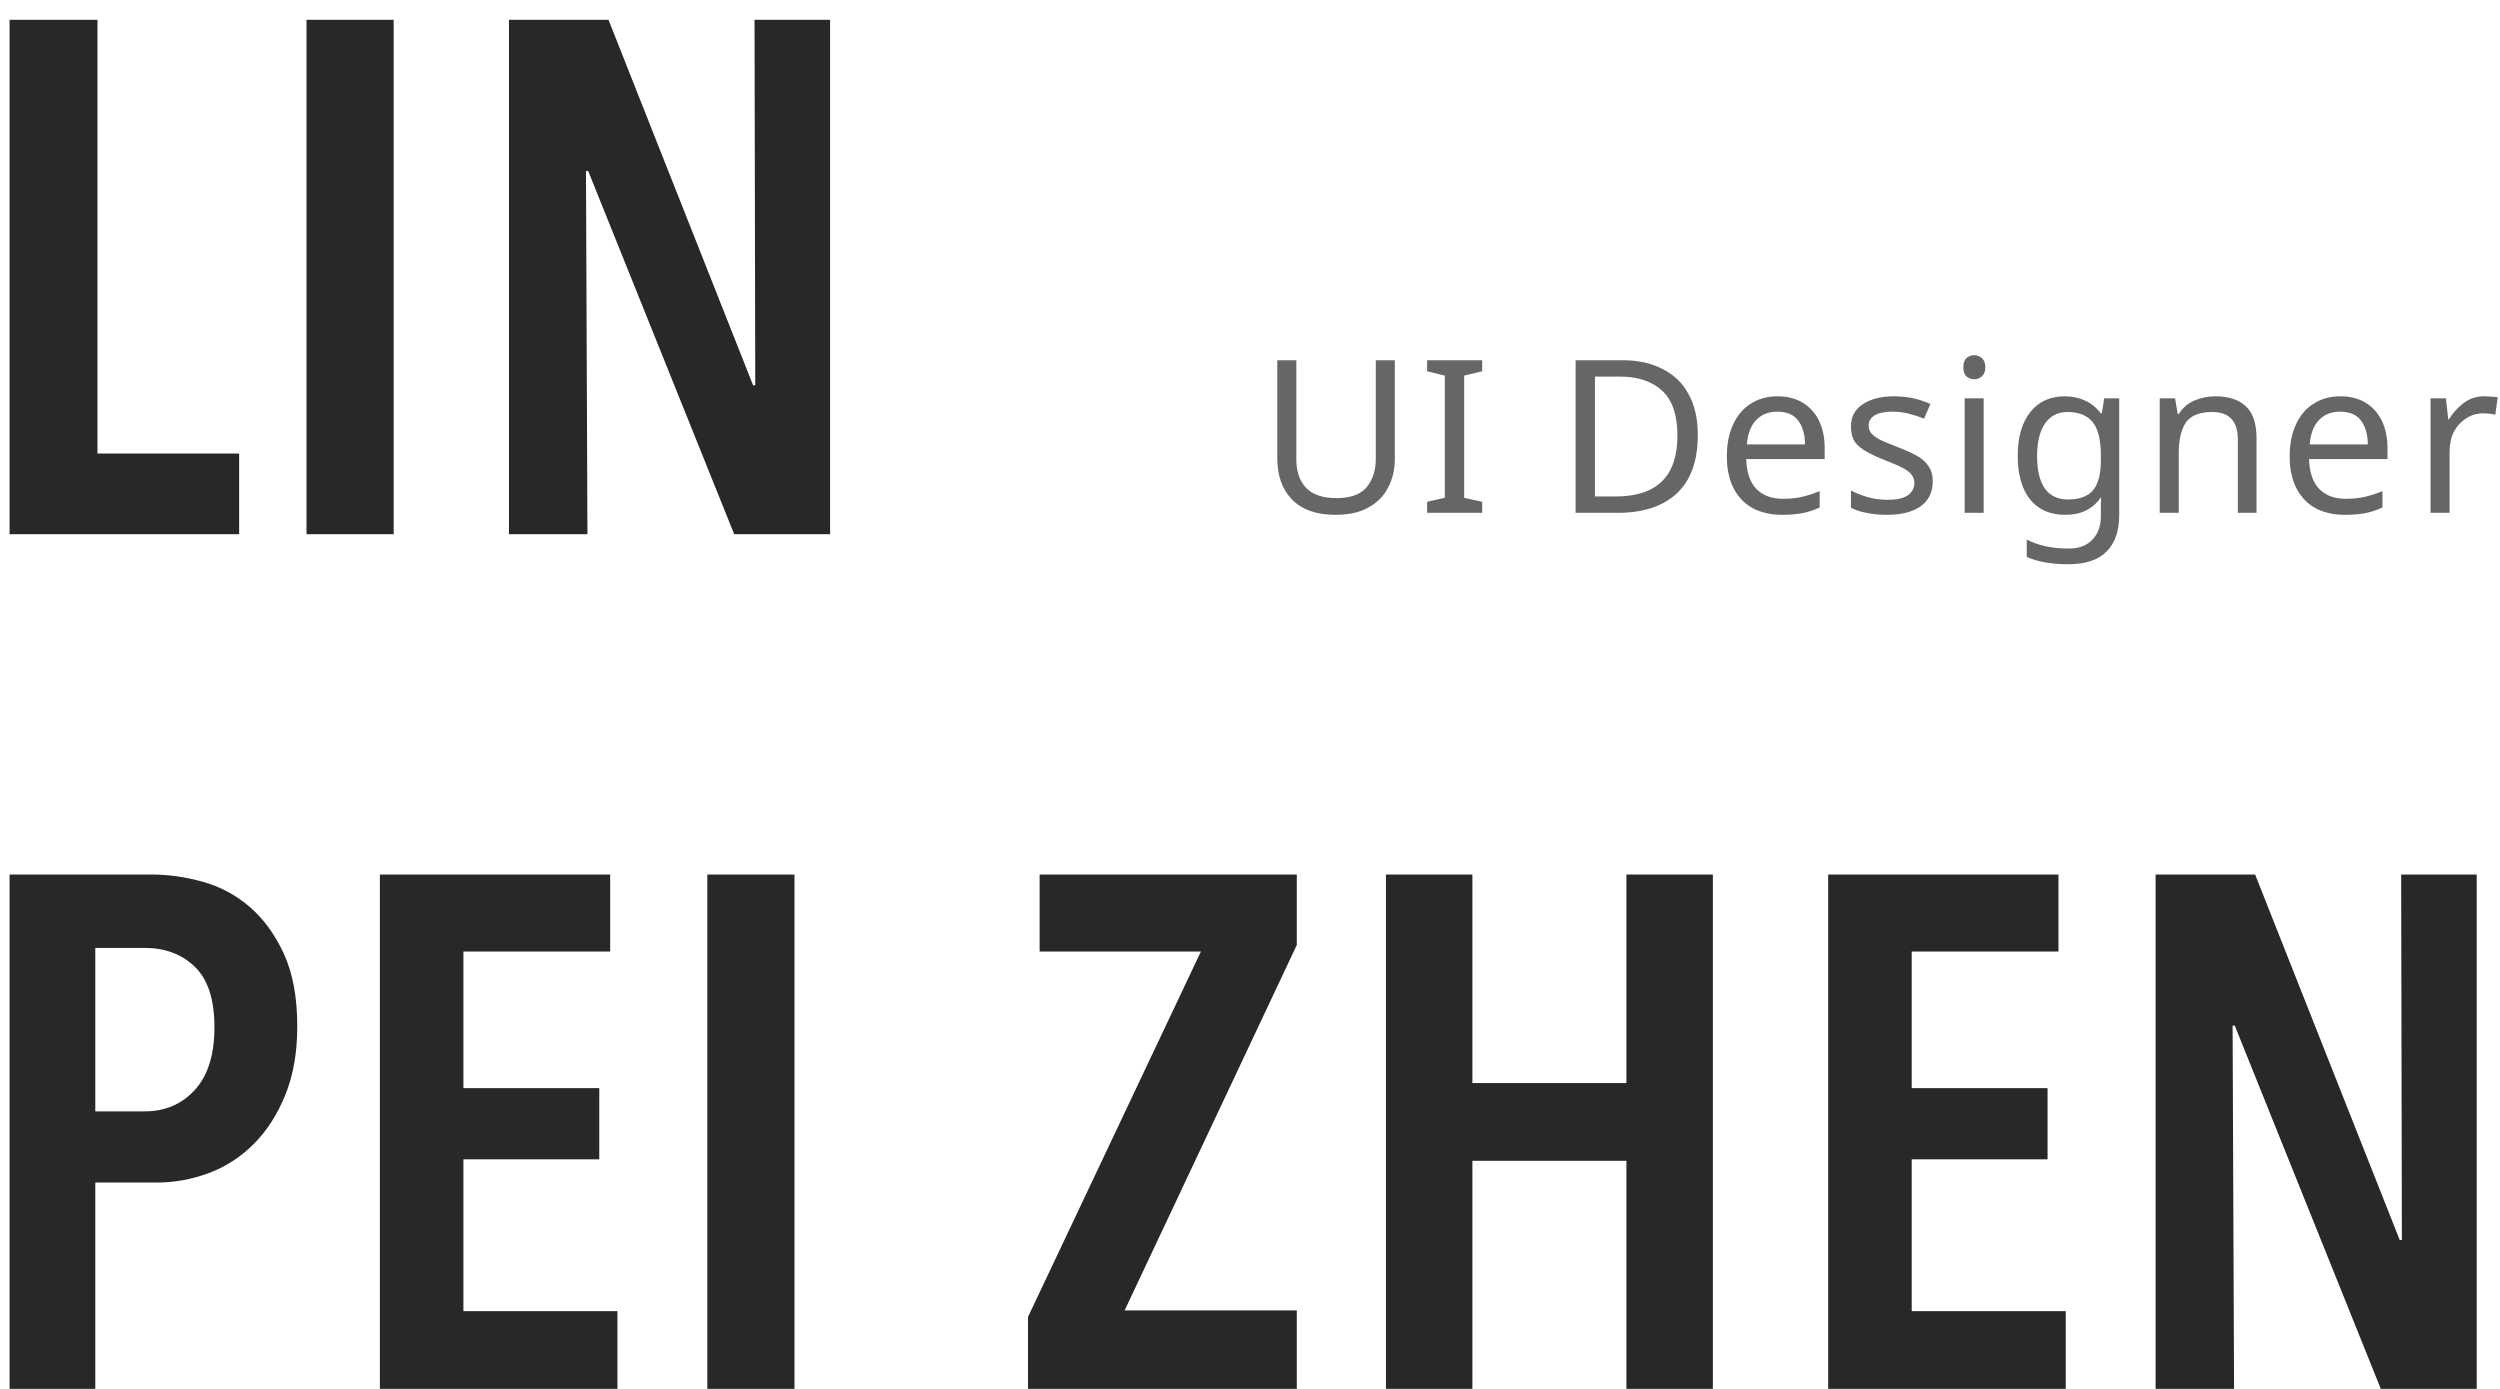
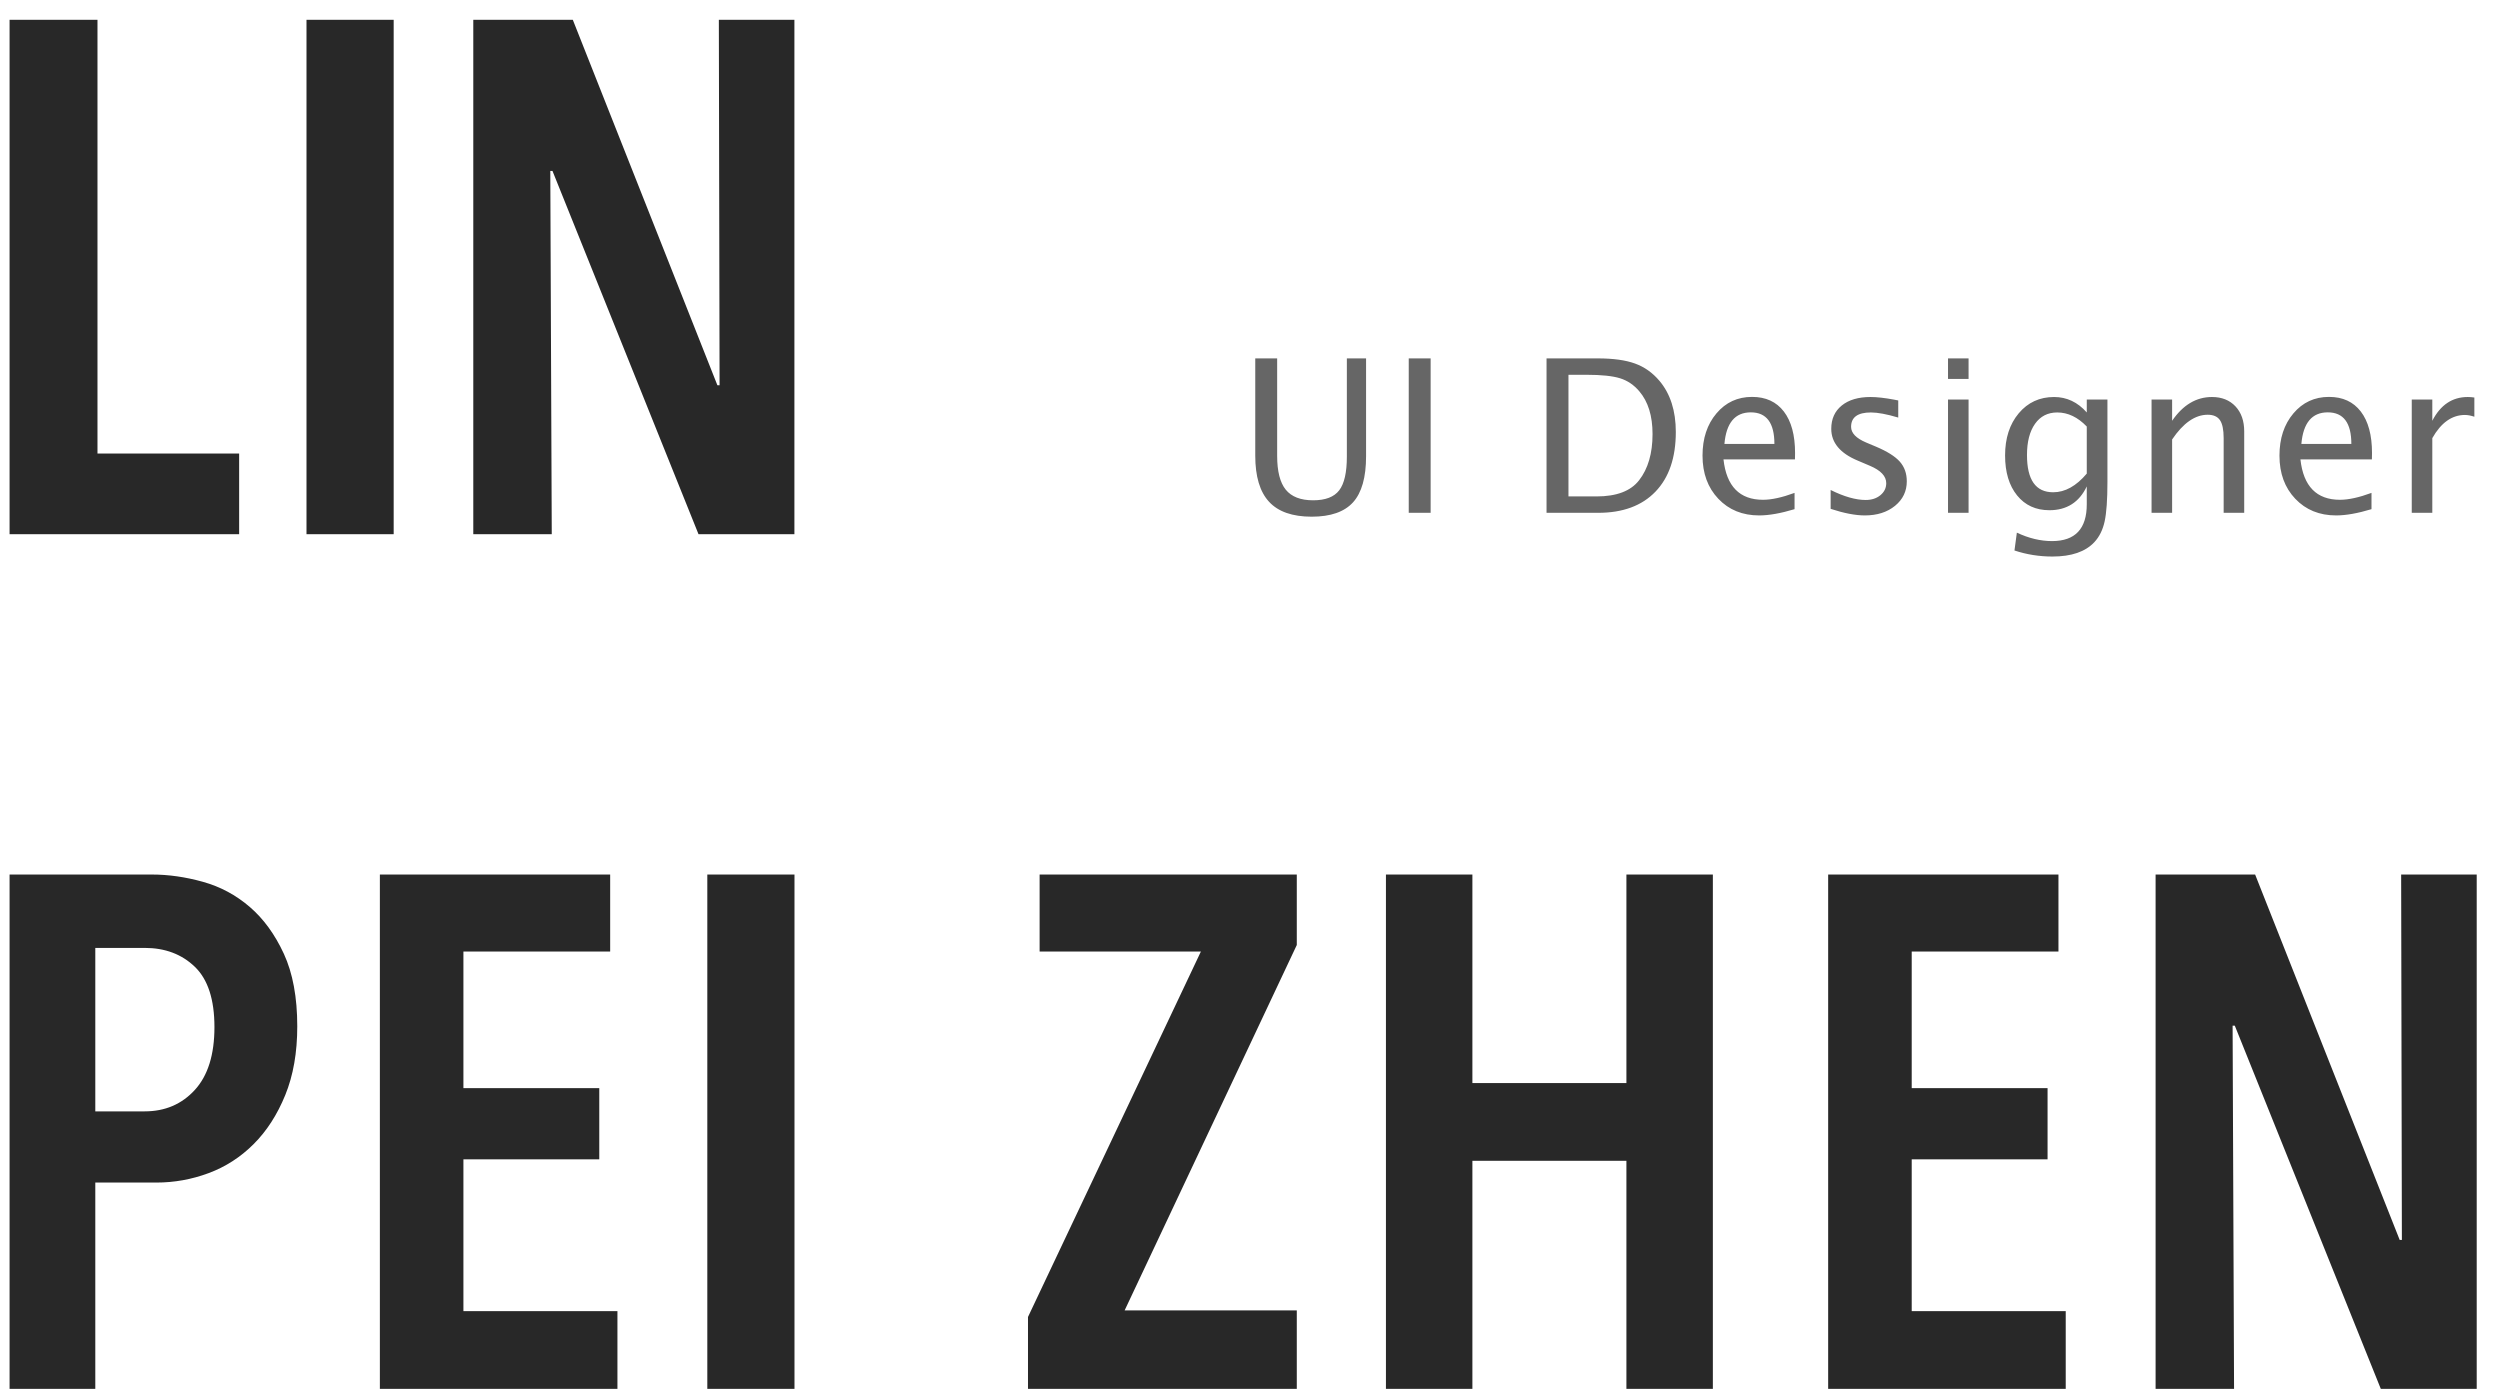
<svg xmlns="http://www.w3.org/2000/svg" width="117px" height="65px" viewBox="0 0 117 65" version="1.1">
  <g id="logo" stroke="none" stroke-width="1" fill="none" fill-rule="evenodd">
-     <path d="M0.448,25 L0.448,0.928 L4.562,0.928 L4.562,21.226 L11.192,21.226 L11.192,25 L0.448,25 Z M14.344,25 L14.344,0.928 L18.424,0.928 L18.424,25 L14.344,25 Z M34.36,25 L27.526,8 L27.424,8 L27.492,25 L23.82,25 L23.82,0.928 L28.478,0.928 L35.244,18.03 L35.346,18.03 L35.312,0.928 L38.848,0.928 L38.848,25 L34.36,25 Z M13.912,48.034 C13.912,49.258 13.725,50.329 13.351,51.247 C12.977,52.165 12.484,52.93 11.872,53.542 C11.26,54.154 10.557,54.607 9.764,54.902 C8.971,55.197 8.155,55.344 7.316,55.344 L4.46,55.344 L4.46,65 L0.448,65 L0.448,40.928 L7.112,40.928 C7.883,40.928 8.676,41.041 9.492,41.268 C10.308,41.495 11.039,41.886 11.685,42.441 C12.331,42.996 12.864,43.727 13.283,44.634 C13.702,45.541 13.912,46.674 13.912,48.034 Z M10.036,48.068 C10.036,46.776 9.73,45.835 9.118,45.246 C8.506,44.657 7.724,44.362 6.772,44.362 L4.46,44.362 L4.46,52.012 L6.772,52.012 C7.724,52.012 8.506,51.678 9.118,51.009 C9.73,50.34 10.036,49.36 10.036,48.068 Z M17.778,65 L17.778,40.928 L28.556,40.928 L28.556,44.532 L21.688,44.532 L21.688,50.924 L28.046,50.924 L28.046,54.256 L21.688,54.256 L21.688,61.362 L28.896,61.362 L28.896,65 L17.778,65 Z M33.102,65 L33.102,40.928 L37.182,40.928 L37.182,65 L33.102,65 Z M48.11,65 L48.11,61.634 L56.202,44.532 L48.654,44.532 L48.654,40.928 L60.69,40.928 L60.69,44.226 L52.632,61.328 L60.69,61.328 L60.69,65 L48.11,65 Z M76.116,65 L76.116,54.324 L68.908,54.324 L68.908,65 L64.862,65 L64.862,40.928 L68.908,40.928 L68.908,50.686 L76.116,50.686 L76.116,40.928 L80.162,40.928 L80.162,65 L76.116,65 Z M85.558,65 L85.558,40.928 L96.336,40.928 L96.336,44.532 L89.468,44.532 L89.468,50.924 L95.826,50.924 L95.826,54.256 L89.468,54.256 L89.468,61.362 L96.676,61.362 L96.676,65 L85.558,65 Z M111.422,65 L104.588,48 L104.486,48 L104.554,65 L100.882,65 L100.882,40.928 L105.54,40.928 L112.306,58.03 L112.408,58.03 L112.374,40.928 L115.91,40.928 L115.91,65 L111.422,65 Z" id="LINPEIZHEN" fill-opacity="0.84" fill="#000000" fill-rule="nonzero" />
-     <text id="UI-Designer" font-family="LucidaGrande, Lucida Grande" font-size="10" font-weight="normal" letter-spacing="0.2" fill="#666666">
-       <tspan x="58.872" y="24">UI Designe</tspan>
-       <tspan x="112.908" y="24">r</tspan>
-     </text>
+     <path d="M0.448,25 L0.448,0.928 L4.562,0.928 L4.562,21.226 L11.192,21.226 L11.192,25 L0.448,25 Z M14.344,25 L14.344,0.928 L18.424,0.928 L18.424,25 L14.344,25 Z M32.69,25 L25.856,8 L25.754,8 L25.822,25 L22.15,25 L22.15,0.928 L26.808,0.928 L33.574,18.03 L33.676,18.03 L33.642,0.928 L37.178,0.928 L37.178,25 L32.69,25 Z M13.912,48.034 C13.912,49.258 13.725,50.329 13.351,51.247 C12.977,52.165 12.484,52.93 11.872,53.542 C11.26,54.154 10.557,54.607 9.764,54.902 C8.971,55.197 8.155,55.344 7.316,55.344 L4.46,55.344 L4.46,65 L0.448,65 L0.448,40.928 L7.112,40.928 C7.883,40.928 8.676,41.041 9.492,41.268 C10.308,41.495 11.039,41.886 11.685,42.441 C12.331,42.996 12.864,43.727 13.283,44.634 C13.702,45.541 13.912,46.674 13.912,48.034 Z M10.036,48.068 C10.036,46.776 9.73,45.835 9.118,45.246 C8.506,44.657 7.724,44.362 6.772,44.362 L4.46,44.362 L4.46,52.012 L6.772,52.012 C7.724,52.012 8.506,51.678 9.118,51.009 C9.73,50.34 10.036,49.36 10.036,48.068 Z M17.778,65 L17.778,40.928 L28.556,40.928 L28.556,44.532 L21.688,44.532 L21.688,50.924 L28.046,50.924 L28.046,54.256 L21.688,54.256 L21.688,61.362 L28.896,61.362 L28.896,65 L17.778,65 Z M33.102,65 L33.102,40.928 L37.182,40.928 L37.182,65 L33.102,65 Z M48.11,65 L48.11,61.634 L56.202,44.532 L48.654,44.532 L48.654,40.928 L60.69,40.928 L60.69,44.226 L52.632,61.328 L60.69,61.328 L60.69,65 L48.11,65 Z M76.116,65 L76.116,54.324 L68.908,54.324 L68.908,65 L64.862,65 L64.862,40.928 L68.908,40.928 L68.908,50.686 L76.116,50.686 L76.116,40.928 L80.162,40.928 L80.162,65 L76.116,65 Z M85.558,65 L85.558,40.928 L96.336,40.928 L96.336,44.532 L89.468,44.532 L89.468,50.924 L95.826,50.924 L95.826,54.256 L89.468,54.256 L89.468,61.362 L96.676,61.362 L96.676,65 L85.558,65 Z M111.422,65 L104.588,48 L104.486,48 L104.554,65 L100.882,65 L100.882,40.928 L105.54,40.928 L112.306,58.03 L112.408,58.03 L112.374,40.928 L115.91,40.928 L115.91,65 L111.422,65 Z" id="LINPEIZHEN" fill-opacity="0.84" fill="#000000" fill-rule="nonzero" />
+     <path d="M58.746,16.773 L59.771,16.773 L59.771,21.334 C59.771,22.06 59.906,22.588 60.174,22.918 C60.443,23.249 60.87,23.414 61.456,23.414 C62.029,23.414 62.435,23.259 62.674,22.948 C62.914,22.637 63.033,22.11 63.033,21.368 L63.033,16.773 L63.932,16.773 L63.932,21.354 C63.932,22.34 63.729,23.058 63.324,23.507 C62.918,23.956 62.273,24.181 61.388,24.181 C60.486,24.181 59.82,23.948 59.391,23.482 C58.961,23.017 58.746,22.298 58.746,21.324 L58.746,16.773 Z M65.929,24 L65.929,16.773 L66.954,16.773 L66.954,24 L65.929,24 Z M72.378,24 L72.378,16.773 L74.781,16.773 C75.497,16.773 76.075,16.853 76.517,17.013 C76.958,17.172 77.339,17.442 77.662,17.823 C78.173,18.429 78.428,19.226 78.428,20.216 C78.428,21.417 78.111,22.348 77.476,23.009 C76.841,23.67 75.948,24 74.795,24 L72.378,24 Z M73.404,23.233 L74.717,23.233 C75.655,23.233 76.319,22.981 76.709,22.477 C77.129,21.939 77.339,21.218 77.339,20.313 C77.339,19.464 77.133,18.797 76.719,18.312 C76.468,18.015 76.169,17.813 75.821,17.704 C75.472,17.595 74.948,17.54 74.248,17.54 L73.404,17.54 L73.404,23.233 Z M83.985,23.829 C83.34,24.024 82.788,24.122 82.329,24.122 C81.548,24.122 80.911,23.862 80.418,23.343 C79.925,22.824 79.678,22.151 79.678,21.324 C79.678,20.52 79.895,19.861 80.33,19.347 C80.764,18.832 81.32,18.575 81.997,18.575 C82.639,18.575 83.134,18.803 83.484,19.259 C83.834,19.715 84.009,20.362 84.009,21.202 L84.004,21.5 L80.659,21.5 C80.799,22.76 81.416,23.39 82.51,23.39 C82.91,23.39 83.402,23.282 83.985,23.067 L83.985,23.829 Z M80.703,20.777 L83.042,20.777 C83.042,19.791 82.674,19.298 81.939,19.298 C81.2,19.298 80.788,19.791 80.703,20.777 Z M87.275,24.122 C86.836,24.122 86.302,24.02 85.674,23.814 L85.674,22.931 C86.302,23.243 86.849,23.399 87.314,23.399 C87.591,23.399 87.821,23.325 88.003,23.175 C88.185,23.025 88.276,22.838 88.276,22.613 C88.276,22.285 88.021,22.013 87.51,21.798 L86.948,21.559 C86.118,21.214 85.703,20.717 85.703,20.069 C85.703,19.607 85.867,19.243 86.194,18.978 C86.521,18.713 86.969,18.58 87.539,18.58 C87.835,18.58 88.201,18.621 88.638,18.702 L88.838,18.741 L88.838,19.542 C88.301,19.382 87.874,19.303 87.559,19.303 C86.94,19.303 86.631,19.527 86.631,19.977 C86.631,20.266 86.865,20.51 87.334,20.709 L87.798,20.904 C88.322,21.126 88.693,21.359 88.911,21.605 C89.129,21.851 89.238,22.158 89.238,22.525 C89.238,22.991 89.054,23.373 88.687,23.673 C88.319,23.972 87.848,24.122 87.275,24.122 Z M91.167,24 L91.167,18.697 L92.129,18.697 L92.129,24 L91.167,24 Z M91.167,17.735 L91.167,16.773 L92.129,16.773 L92.129,17.735 L91.167,17.735 Z M94.277,25.763 L94.389,24.928 C94.946,25.191 95.494,25.323 96.035,25.323 C97.119,25.323 97.661,24.749 97.661,23.6 L97.661,22.765 C97.306,23.507 96.723,23.878 95.913,23.878 C95.278,23.878 94.773,23.647 94.399,23.185 C94.025,22.722 93.838,22.099 93.838,21.314 C93.838,20.507 94.051,19.85 94.477,19.342 C94.904,18.834 95.455,18.58 96.132,18.58 C96.725,18.58 97.234,18.821 97.661,19.303 L97.661,18.697 L98.628,18.697 L98.628,22.555 C98.628,23.385 98.584,23.999 98.498,24.398 C98.412,24.797 98.25,25.123 98.012,25.377 C97.592,25.823 96.94,26.046 96.054,26.046 C95.436,26.046 94.843,25.951 94.277,25.763 Z M97.661,22.164 L97.661,19.962 C97.238,19.522 96.777,19.303 96.279,19.303 C95.836,19.303 95.49,19.48 95.239,19.835 C94.988,20.19 94.863,20.676 94.863,21.295 C94.863,22.457 95.271,23.038 96.088,23.038 C96.645,23.038 97.169,22.747 97.661,22.164 Z M100.693,24 L100.693,18.697 L101.655,18.697 L101.655,19.693 C102.163,18.951 102.784,18.58 103.52,18.58 C103.979,18.58 104.345,18.726 104.619,19.017 C104.892,19.308 105.029,19.7 105.029,20.191 L105.029,24 L104.067,24 L104.067,20.504 C104.067,20.11 104.009,19.829 103.893,19.662 C103.778,19.494 103.587,19.41 103.32,19.41 C102.731,19.41 102.176,19.796 101.655,20.567 L101.655,24 L100.693,24 Z M110.986,23.829 C110.341,24.024 109.789,24.122 109.33,24.122 C108.549,24.122 107.912,23.862 107.419,23.343 C106.925,22.824 106.679,22.151 106.679,21.324 C106.679,20.52 106.896,19.861 107.331,19.347 C107.765,18.832 108.321,18.575 108.998,18.575 C109.64,18.575 110.135,18.803 110.485,19.259 C110.835,19.715 111.01,20.362 111.01,21.202 L111.005,21.5 L107.66,21.5 C107.8,22.76 108.417,23.39 109.511,23.39 C109.911,23.39 110.403,23.282 110.986,23.067 L110.986,23.829 Z M107.704,20.777 L110.043,20.777 C110.043,19.791 109.675,19.298 108.94,19.298 C108.201,19.298 107.789,19.791 107.704,20.777 Z M112.87,24 L112.87,18.697 L113.832,18.697 L113.832,19.693 C114.213,18.951 114.766,18.58 115.492,18.58 C115.59,18.58 115.692,18.588 115.8,18.604 L115.8,19.503 C115.634,19.448 115.487,19.42 115.36,19.42 C114.752,19.42 114.242,19.781 113.832,20.504 L113.832,24 L112.87,24 Z" id="UIDesigner" fill="#666666" fill-rule="nonzero" />
  </g>
</svg>
